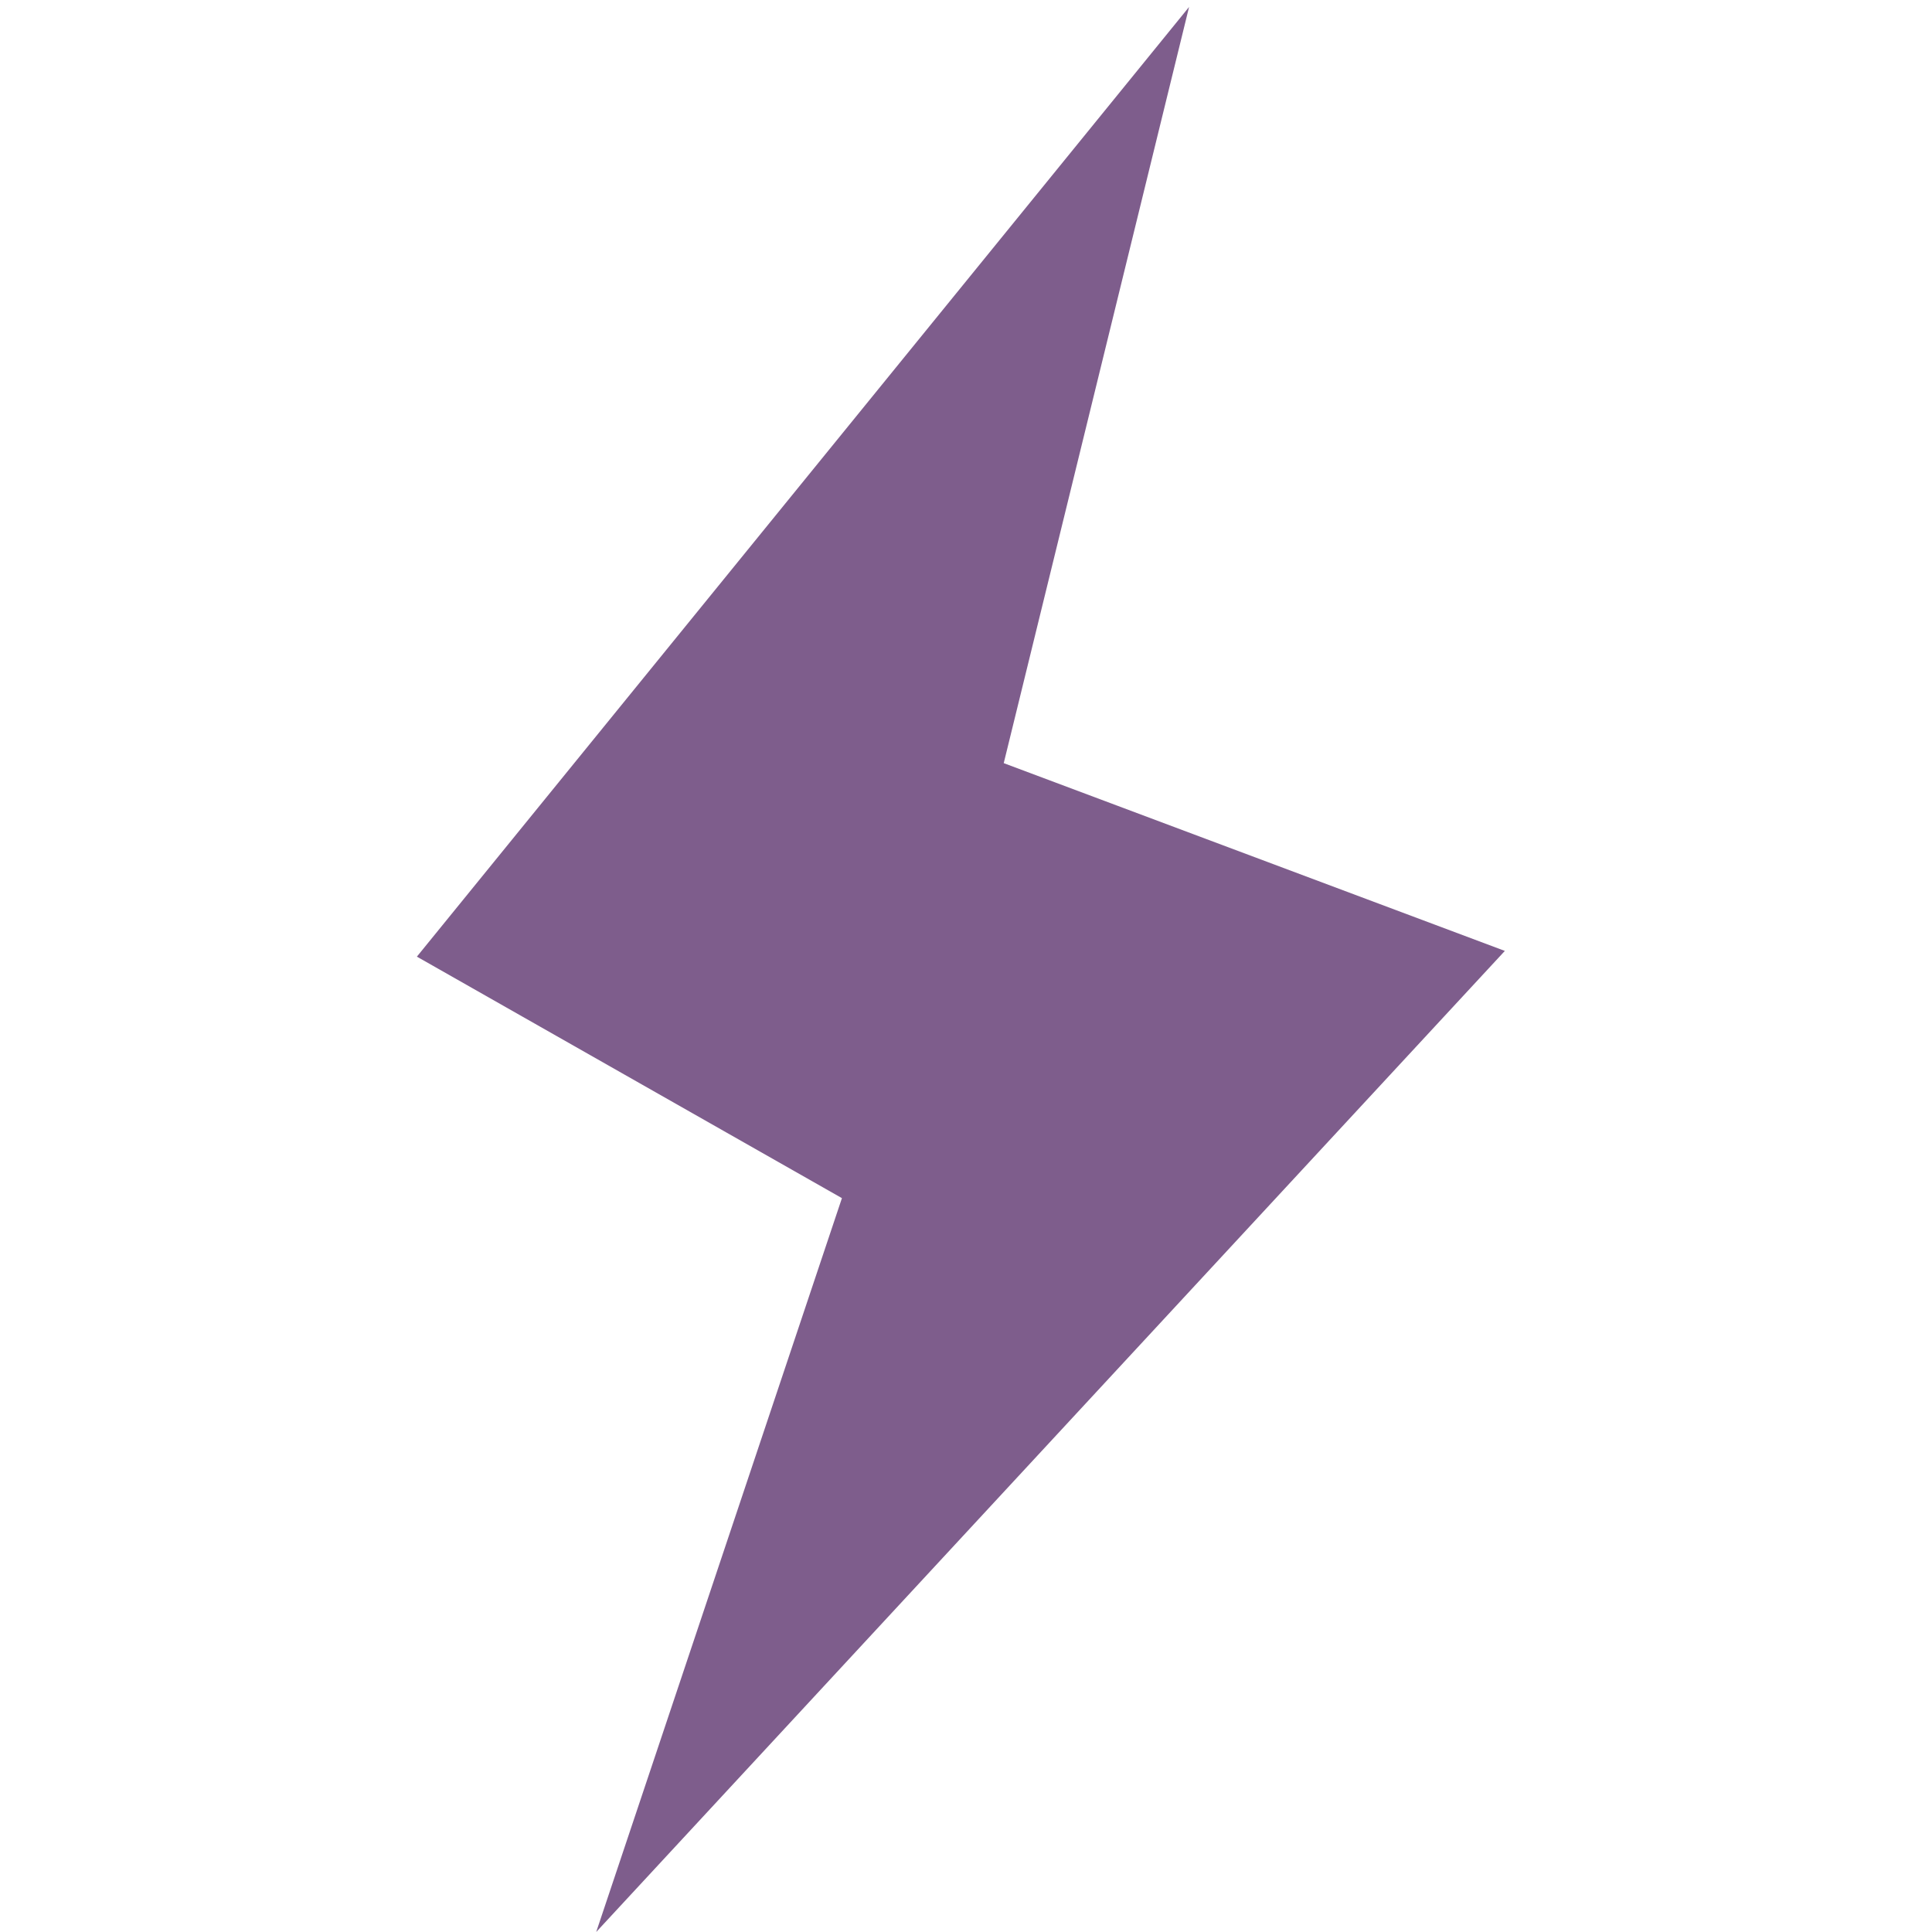
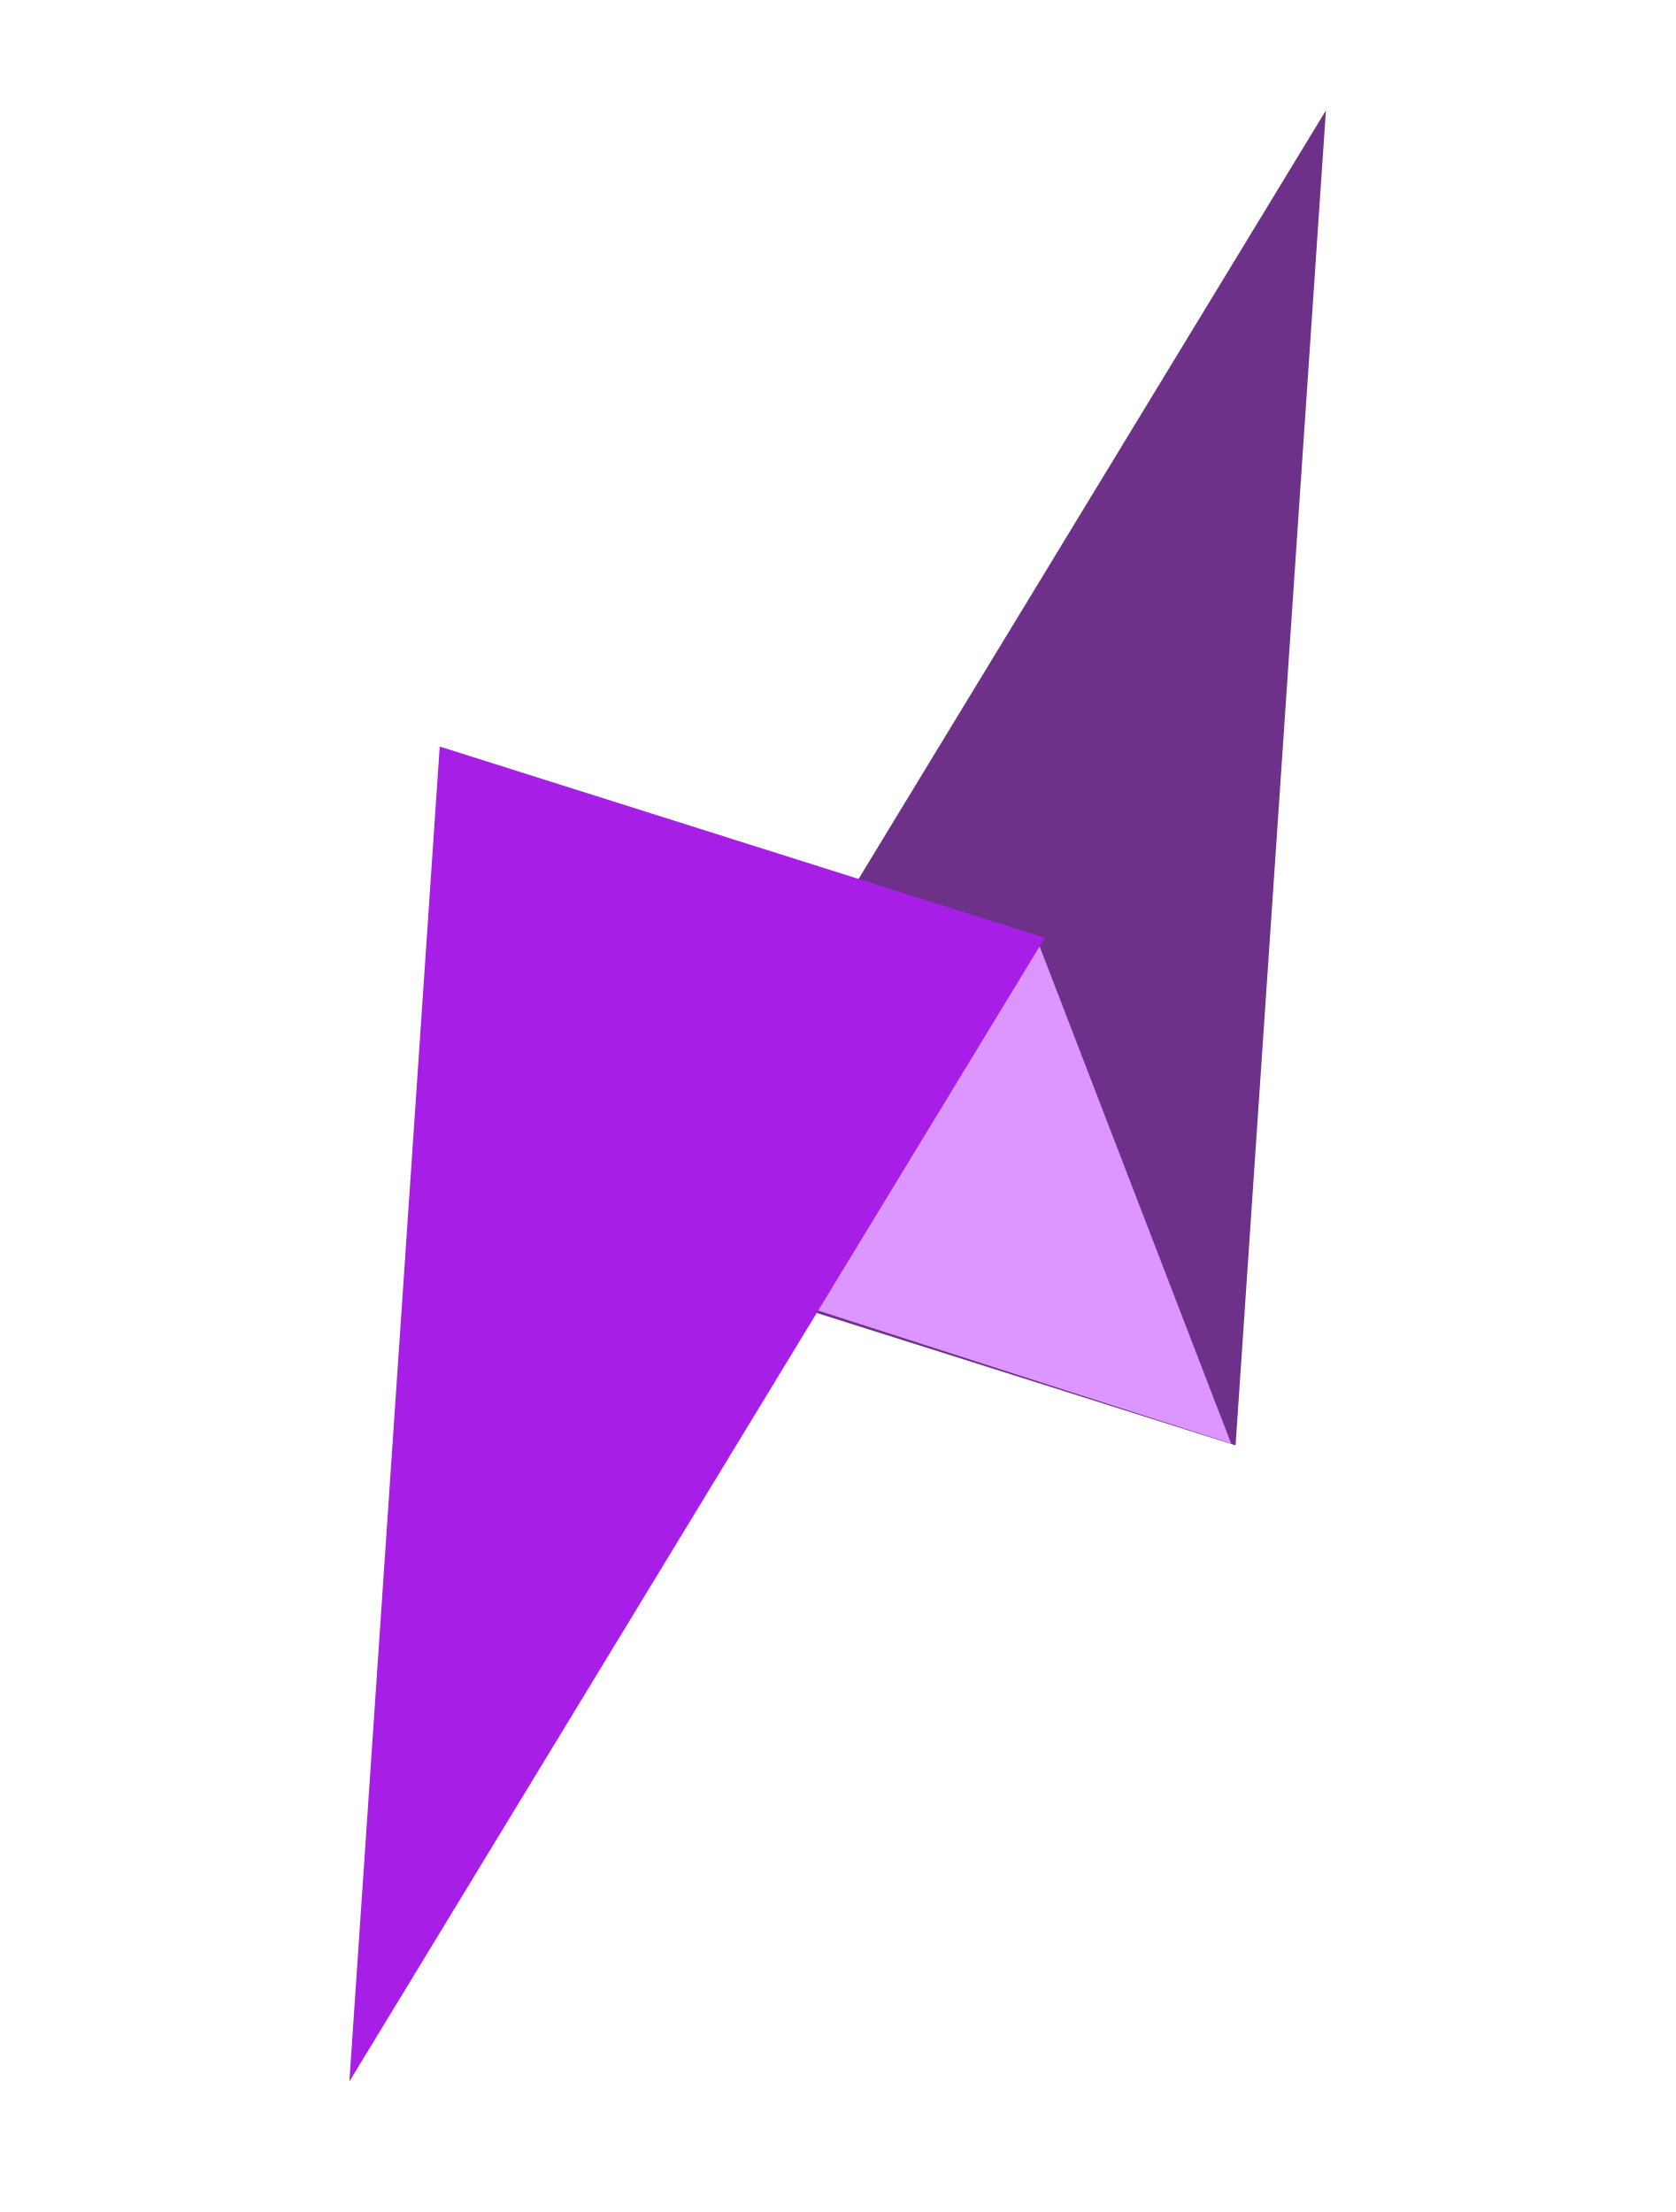
- <svg xmlns="http://www.w3.org/2000/svg" viewBox="0 0 64 64">
-   <defs>
-     <style>.cls-1{fill:#7e5d8c;fill-rule:evenodd;}</style>
-   </defs>
-   <polyline class="cls-1" points="19.75 64 27.89 39.69 13.81 31.69 39.39 0.23 33.25 25.28 49.85 31.5" />
+ <svg xmlns="http://www.w3.org/2000/svg" width="78" height="103" viewBox="0 0 78 103" fill="none">
+   <path d="M61.733 5.142L29.353 58.395L57.527 67.301L61.733 5.142Z" fill="#6E318A" />
+   <path d="M57.321 67.22L48.341 43.905L39.361 41.215L29.482 58.252L57.321 67.22Z" fill="#DD95FF" />
+   <path d="M16.267 96.922L20.473 34.763L48.647 43.669L16.267 96.922Z" fill="#A71FE7" />
</svg>
